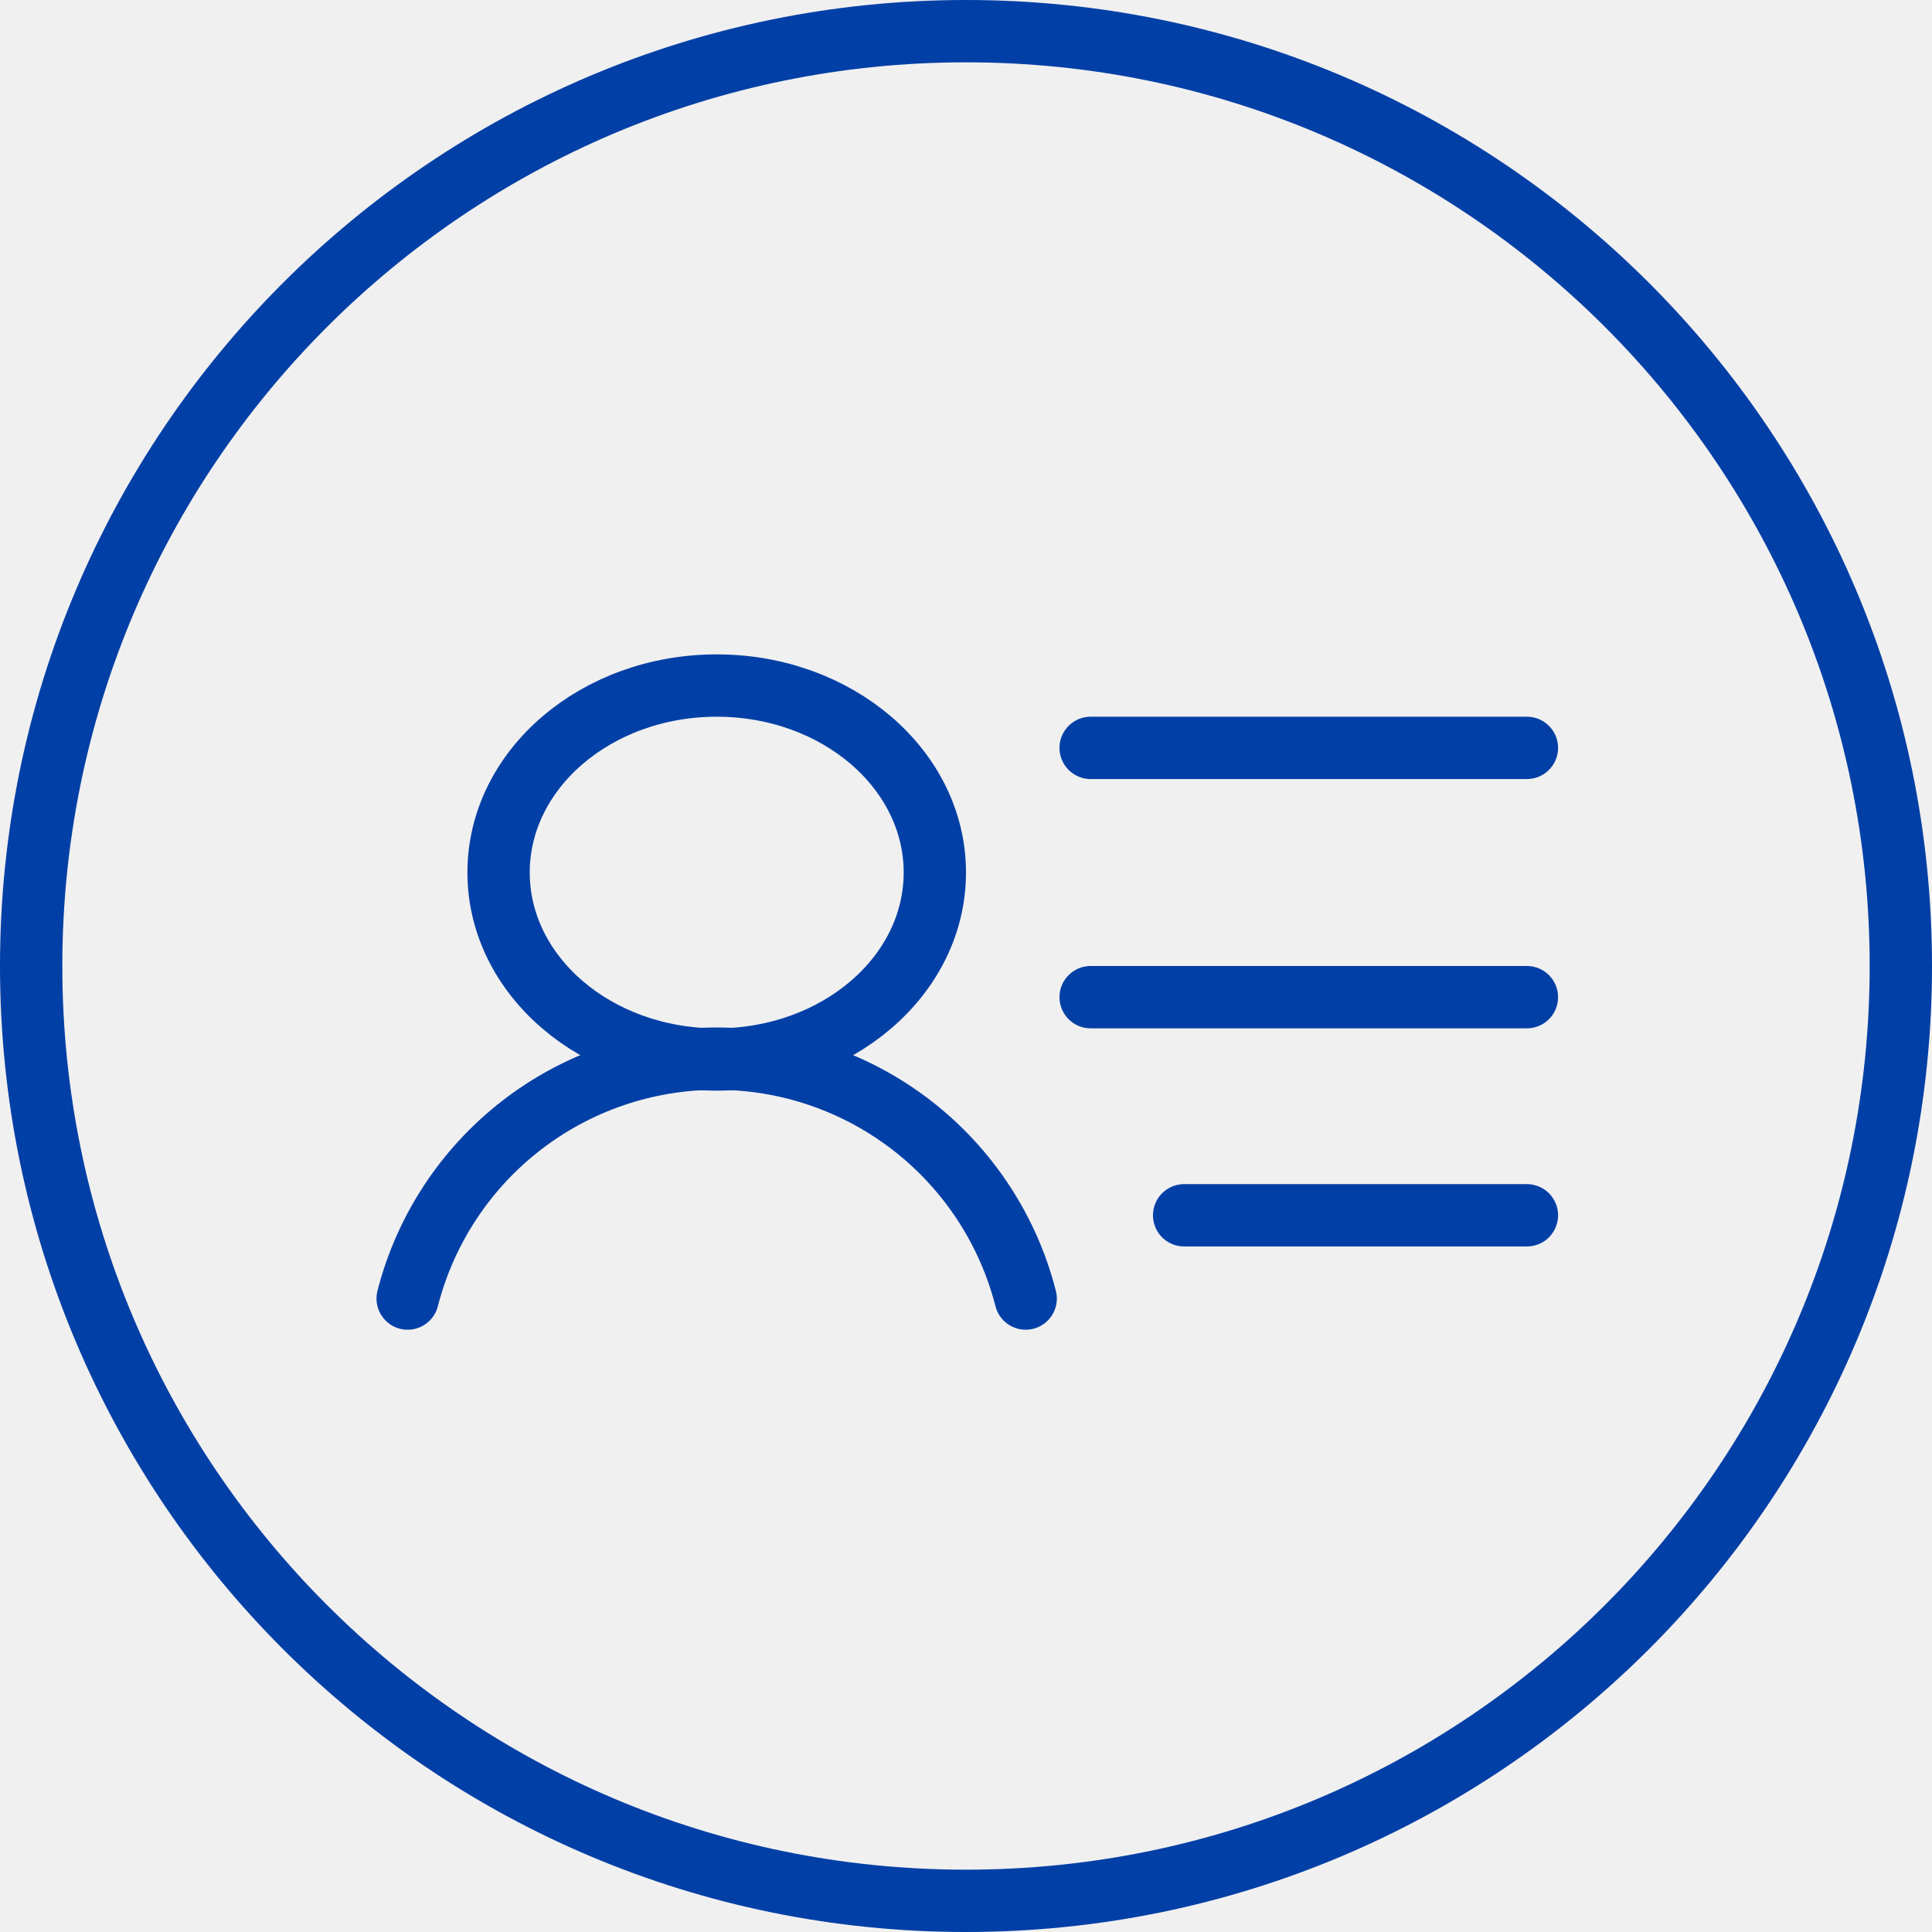
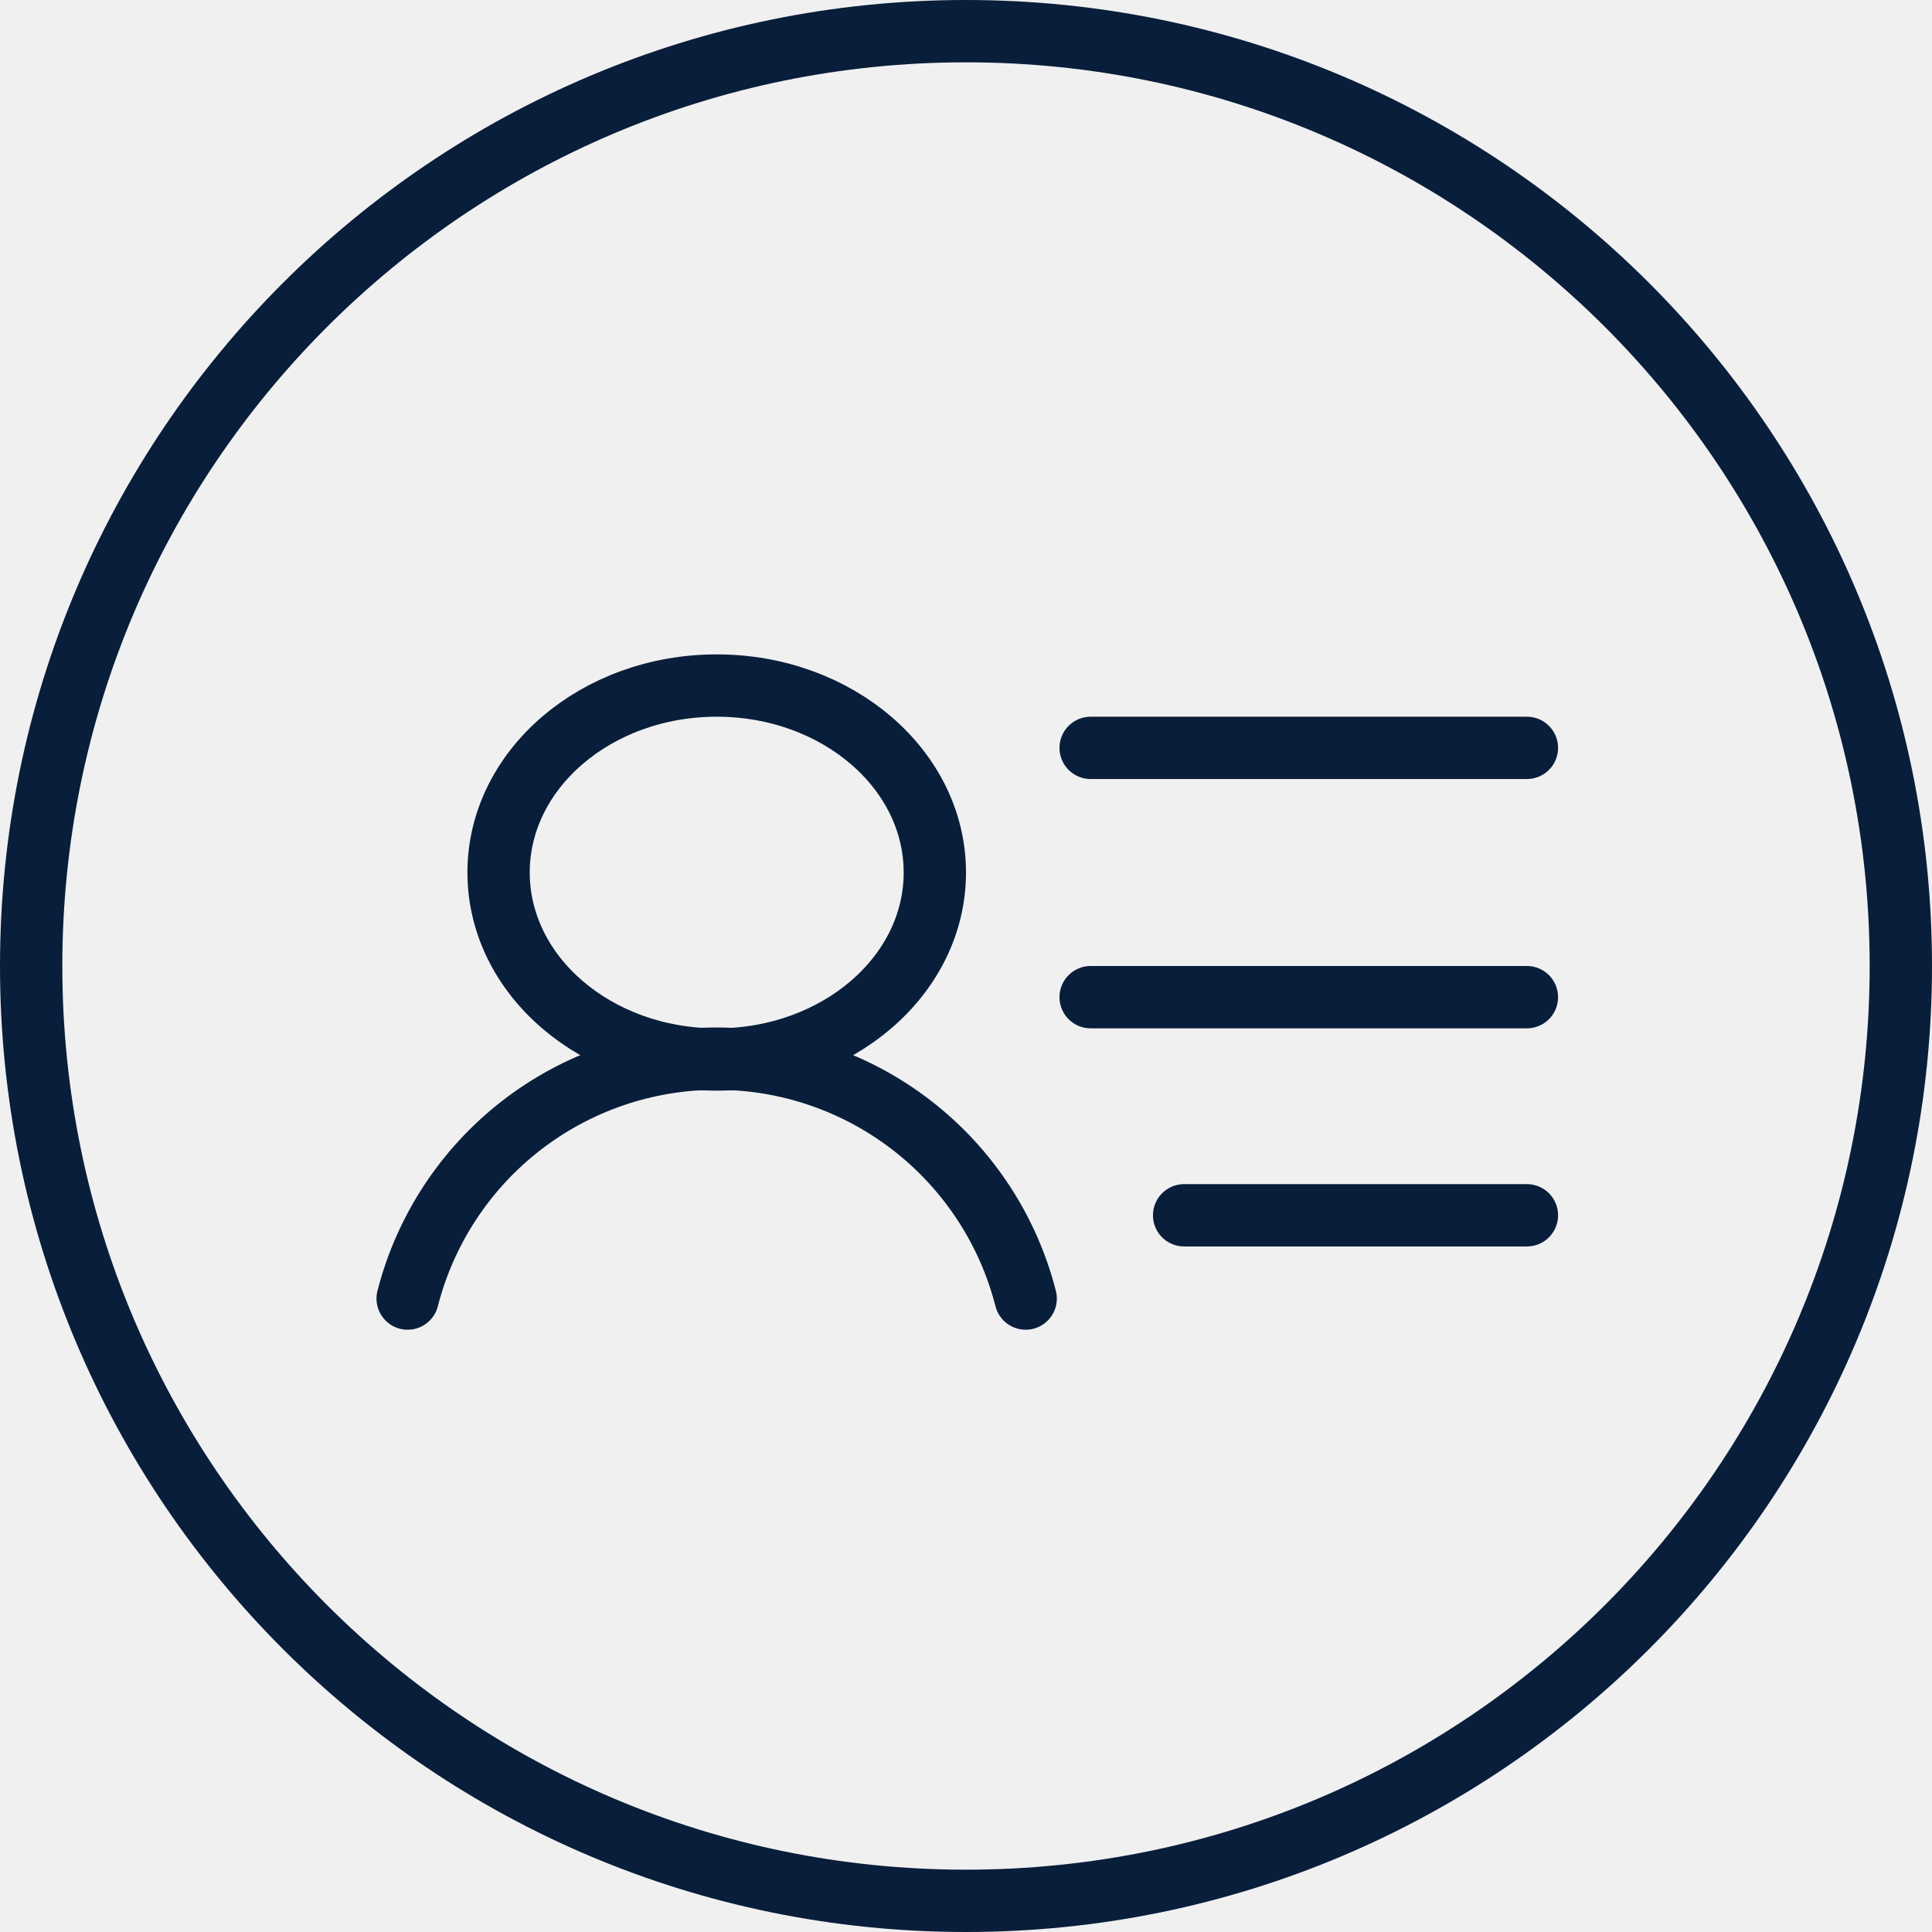
<svg xmlns="http://www.w3.org/2000/svg" width="62" height="62" viewBox="0 0 62 62" fill="none">
  <g clip-path="url(#clip0_927_10)">
    <mask id="mask0_927_10" style="mask-type:luminance" maskUnits="userSpaceOnUse" x="0" y="0" width="62" height="62">
      <path d="M62 0H0V62H62V0Z" fill="white" />
    </mask>
    <g mask="url(#mask0_927_10)">
-       <path d="M23 34C26.866 34 30 31.314 30 28C30 24.686 26.866 22 23 22C19.134 22 16 24.686 16 28C16 31.314 19.134 34 23 34Z" stroke="#003FA6" stroke-width="2" stroke-linecap="round" stroke-linejoin="round" />
-       <path d="M35 24H49" stroke="#003FA6" stroke-width="2" stroke-linecap="round" stroke-linejoin="round" />
-       <path d="M35 32H49" stroke="#003FA6" stroke-width="2" stroke-linecap="round" stroke-linejoin="round" />
-       <path d="M38 39H49" stroke="#003FA6" stroke-width="2" stroke-linecap="round" stroke-linejoin="round" />
-       <path d="M13.082 41.672C13.646 39.47 14.926 37.518 16.721 36.124C18.517 34.73 20.725 33.973 22.998 33.973C25.272 33.973 27.48 34.73 29.276 36.124C31.071 37.518 32.352 39.47 32.915 41.672" stroke="#003FA6" stroke-width="2" stroke-linecap="round" stroke-linejoin="round" />
-       <path d="M31 61C47.569 61 61 47.569 61 31C61 14.431 47.569 1 31 1C14.431 1 1 14.431 1 31C1 47.569 14.431 61 31 61Z" stroke="#003FA6" stroke-width="2" />
+       <path d="M23 34C26.866 34 30 31.314 30 28C30 24.686 26.866 22 23 22C19.134 22 16 24.686 16 28C16 31.314 19.134 34 23 34Z" stroke="#091E3B" stroke-width="2" stroke-linecap="round" stroke-linejoin="round" />
+       <path d="M35 24H49" stroke="#091E3B" stroke-width="2" stroke-linecap="round" stroke-linejoin="round" />
+       <path d="M35 32H49" stroke="#091E3B" stroke-width="2" stroke-linecap="round" stroke-linejoin="round" />
+       <path d="M38 39H49" stroke="#091E3B" stroke-width="2" stroke-linecap="round" stroke-linejoin="round" />
+       <path d="M13.082 41.672C13.646 39.47 14.926 37.518 16.721 36.124C18.517 34.73 20.725 33.973 22.998 33.973C25.272 33.973 27.48 34.73 29.276 36.124C31.071 37.518 32.352 39.47 32.915 41.672" stroke="#091E3B" stroke-width="2" stroke-linecap="round" stroke-linejoin="round" />
+       <path d="M31 61C47.569 61 61 47.569 61 31C61 14.431 47.569 1 31 1C14.431 1 1 14.431 1 31C1 47.569 14.431 61 31 61Z" stroke="#091E3B" stroke-width="2" />
    </g>
  </g>
  <defs>
    <clipPath id="clip0_927_10">
      <rect width="62" height="62" fill="white" />
    </clipPath>
  </defs>
</svg>
